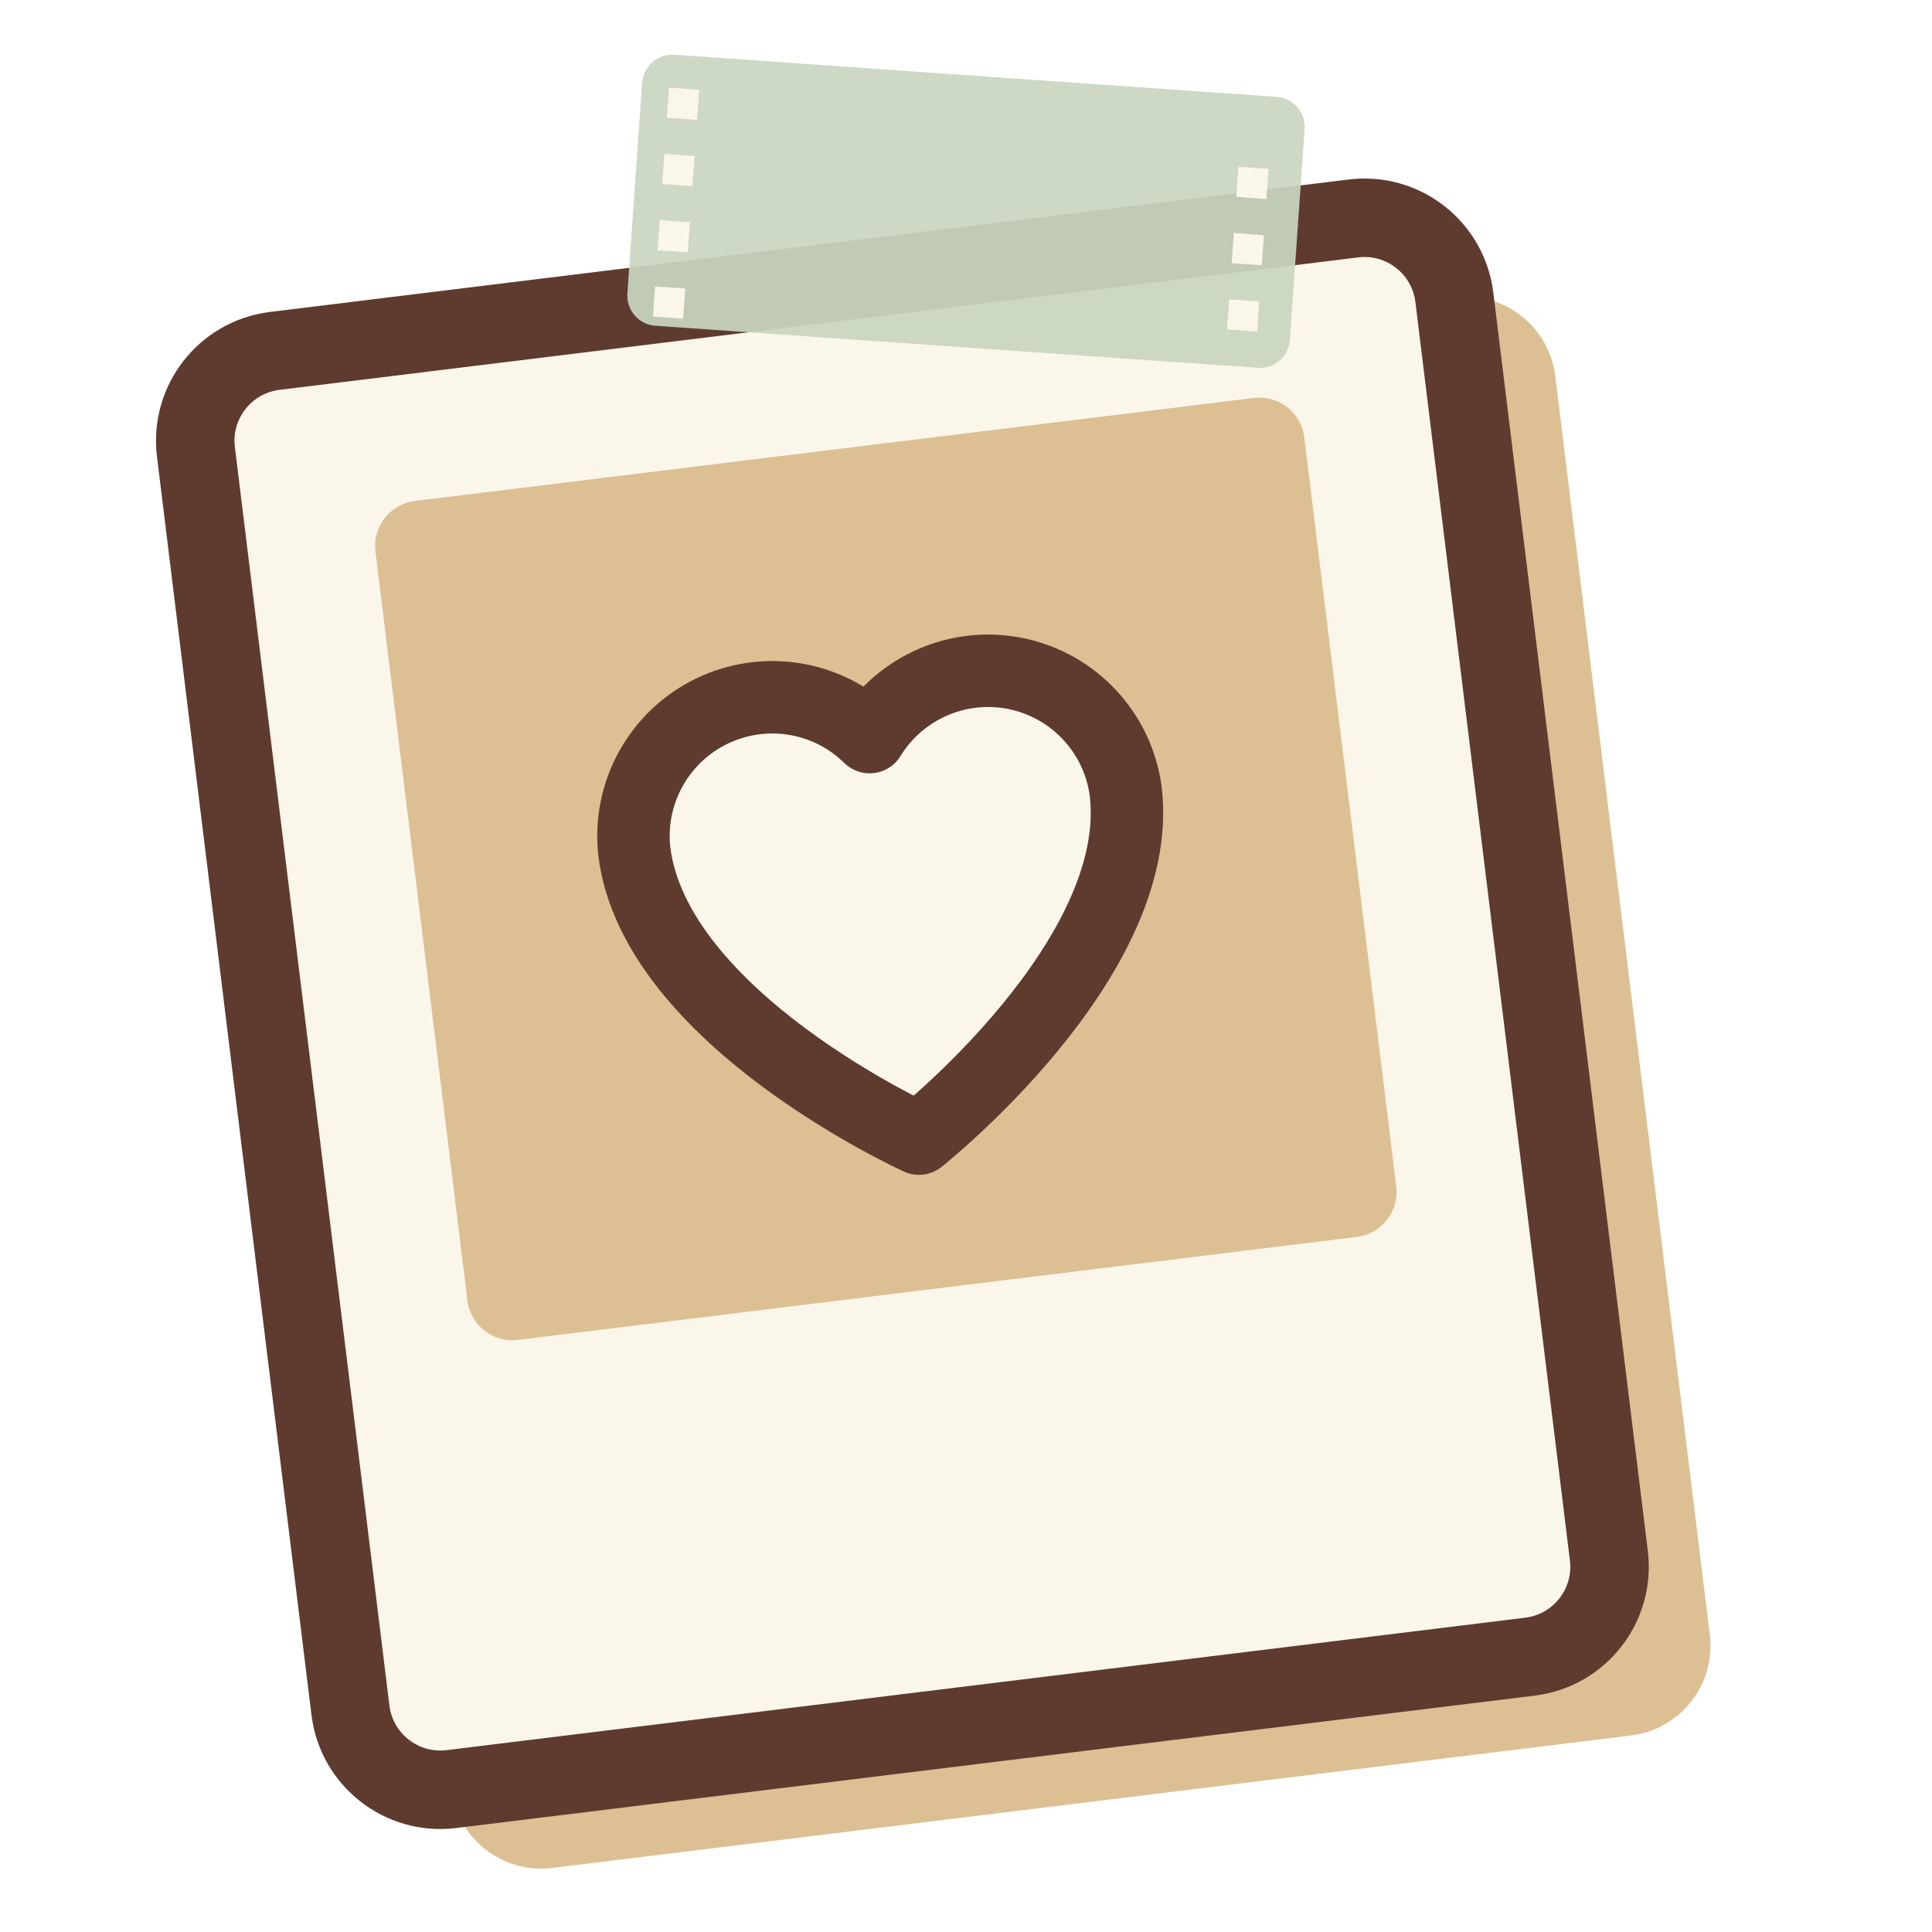
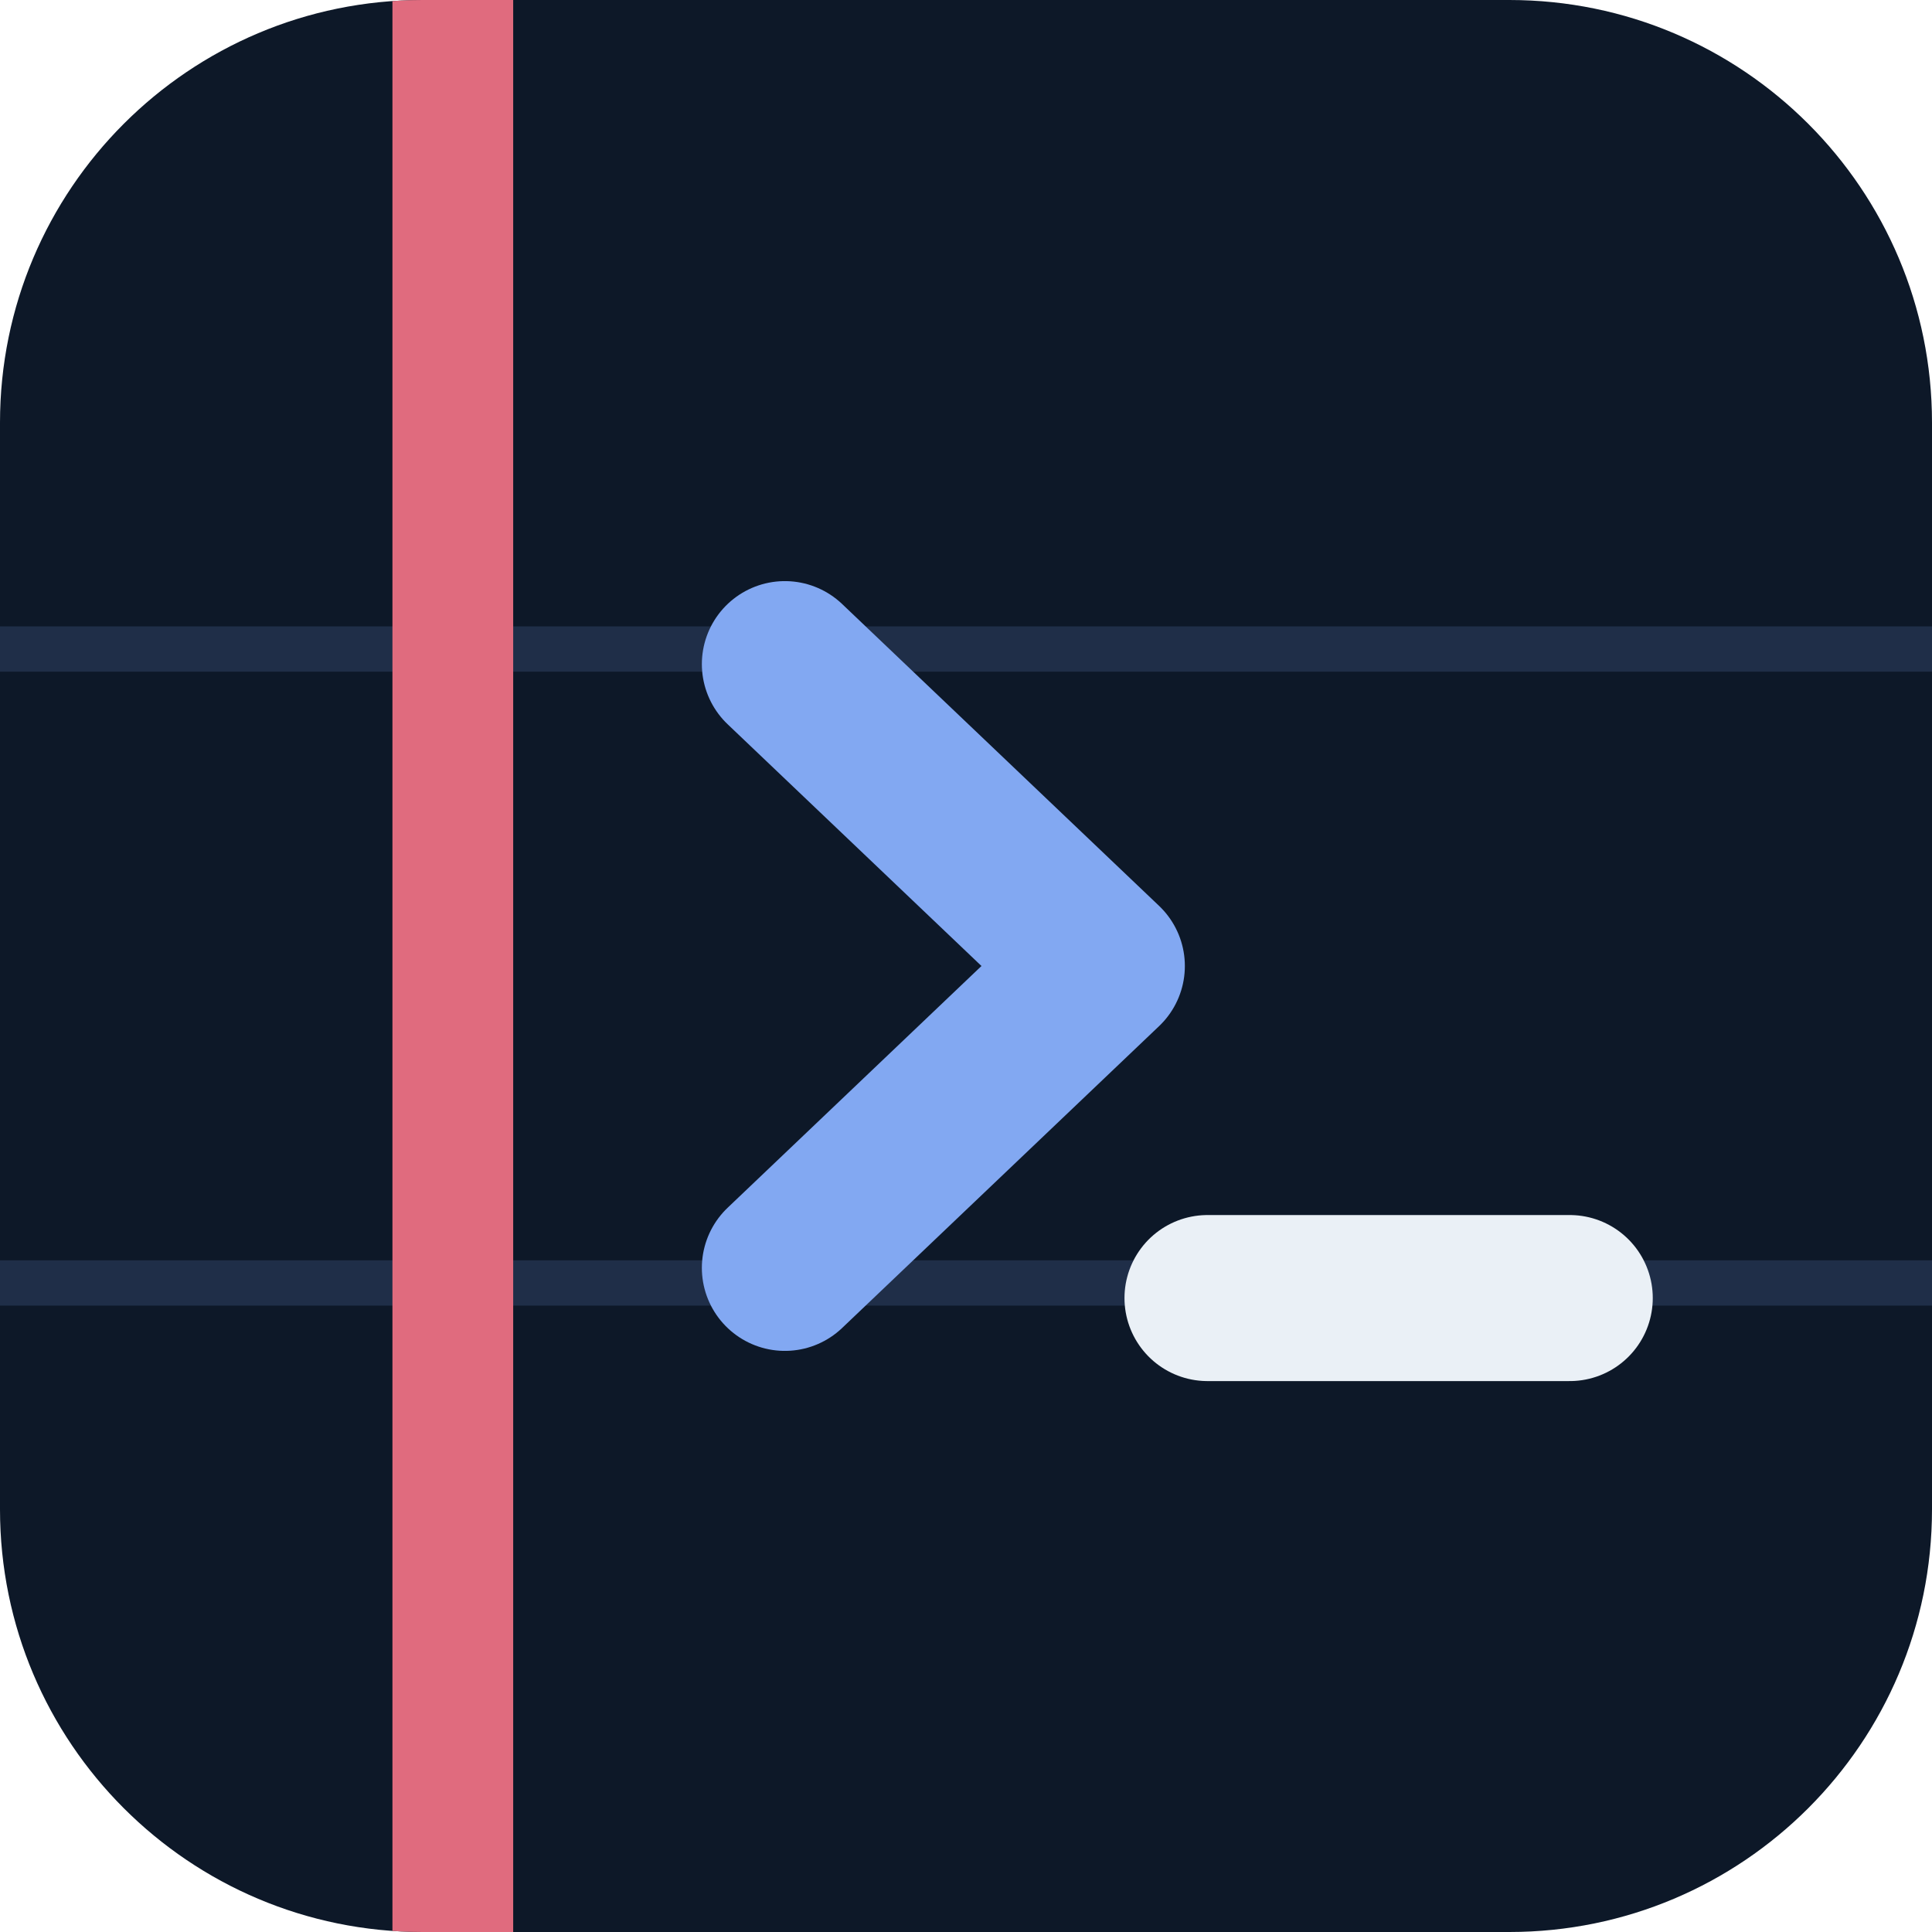
<svg xmlns="http://www.w3.org/2000/svg" viewBox="0 0 64 64">
-   <g transform="rotate(-7 32 34)">
-     <rect x="12" y="12" width="42" height="48" rx="3" fill="#DDBF94" />
-     <rect x="9" y="9" width="42" height="48" rx="3" fill="#FBF6EA" stroke="#5E3B2E" stroke-width="2.6" />
-     <rect x="14.5" y="14.5" width="31" height="28" rx="1.5" fill="#DDBF94" />
-     <path d="M30 37.5s-8.2-5-8.2-10.6a4.6 4.6 0 0 1 8.2-2.8 4.6 4.6 0 0 1 8.2 2.8c0 5.6-8.2 10.6-8.2 10.6z" fill="#FBF6EA" stroke="#5E3B2E" stroke-width="2.4" stroke-linejoin="round" />
+   <defs>
+     <clipPath id="c">
+       <rect width="64" height="64" rx="14" />
+     </clipPath>
+   </defs>
+   <g clip-path="url(#c)">
+     <rect width="64" height="64" fill="#0D1828" />
+     <path d="M0 21.5h64M0 42.5h64" stroke="#82A8F2" stroke-opacity=".16" stroke-width="1.5" />
+     <rect x="13" y="0" width="4" height="64" fill="#E06B7E" />
+     <path d="M26 22l10.5 10L26 42" fill="none" stroke="#82A8F2" stroke-width="5.5" stroke-linecap="round" stroke-linejoin="round" />
+     <path d="M40 43h12" stroke="#EAF0F6" stroke-width="5.5" stroke-linecap="round" />
  </g>
-   <rect x="21" y="2.5" width="22" height="9" rx="1" fill="#C9D6BF" fill-opacity=".92" transform="rotate(4 32 7)" />
-   <path d="M22.4 3.6v8.6M41.4 4.9v8.6" stroke="#FBF6EA" stroke-width="1" stroke-dasharray="1 1.2" transform="rotate(4 32 7)" />
</svg>
